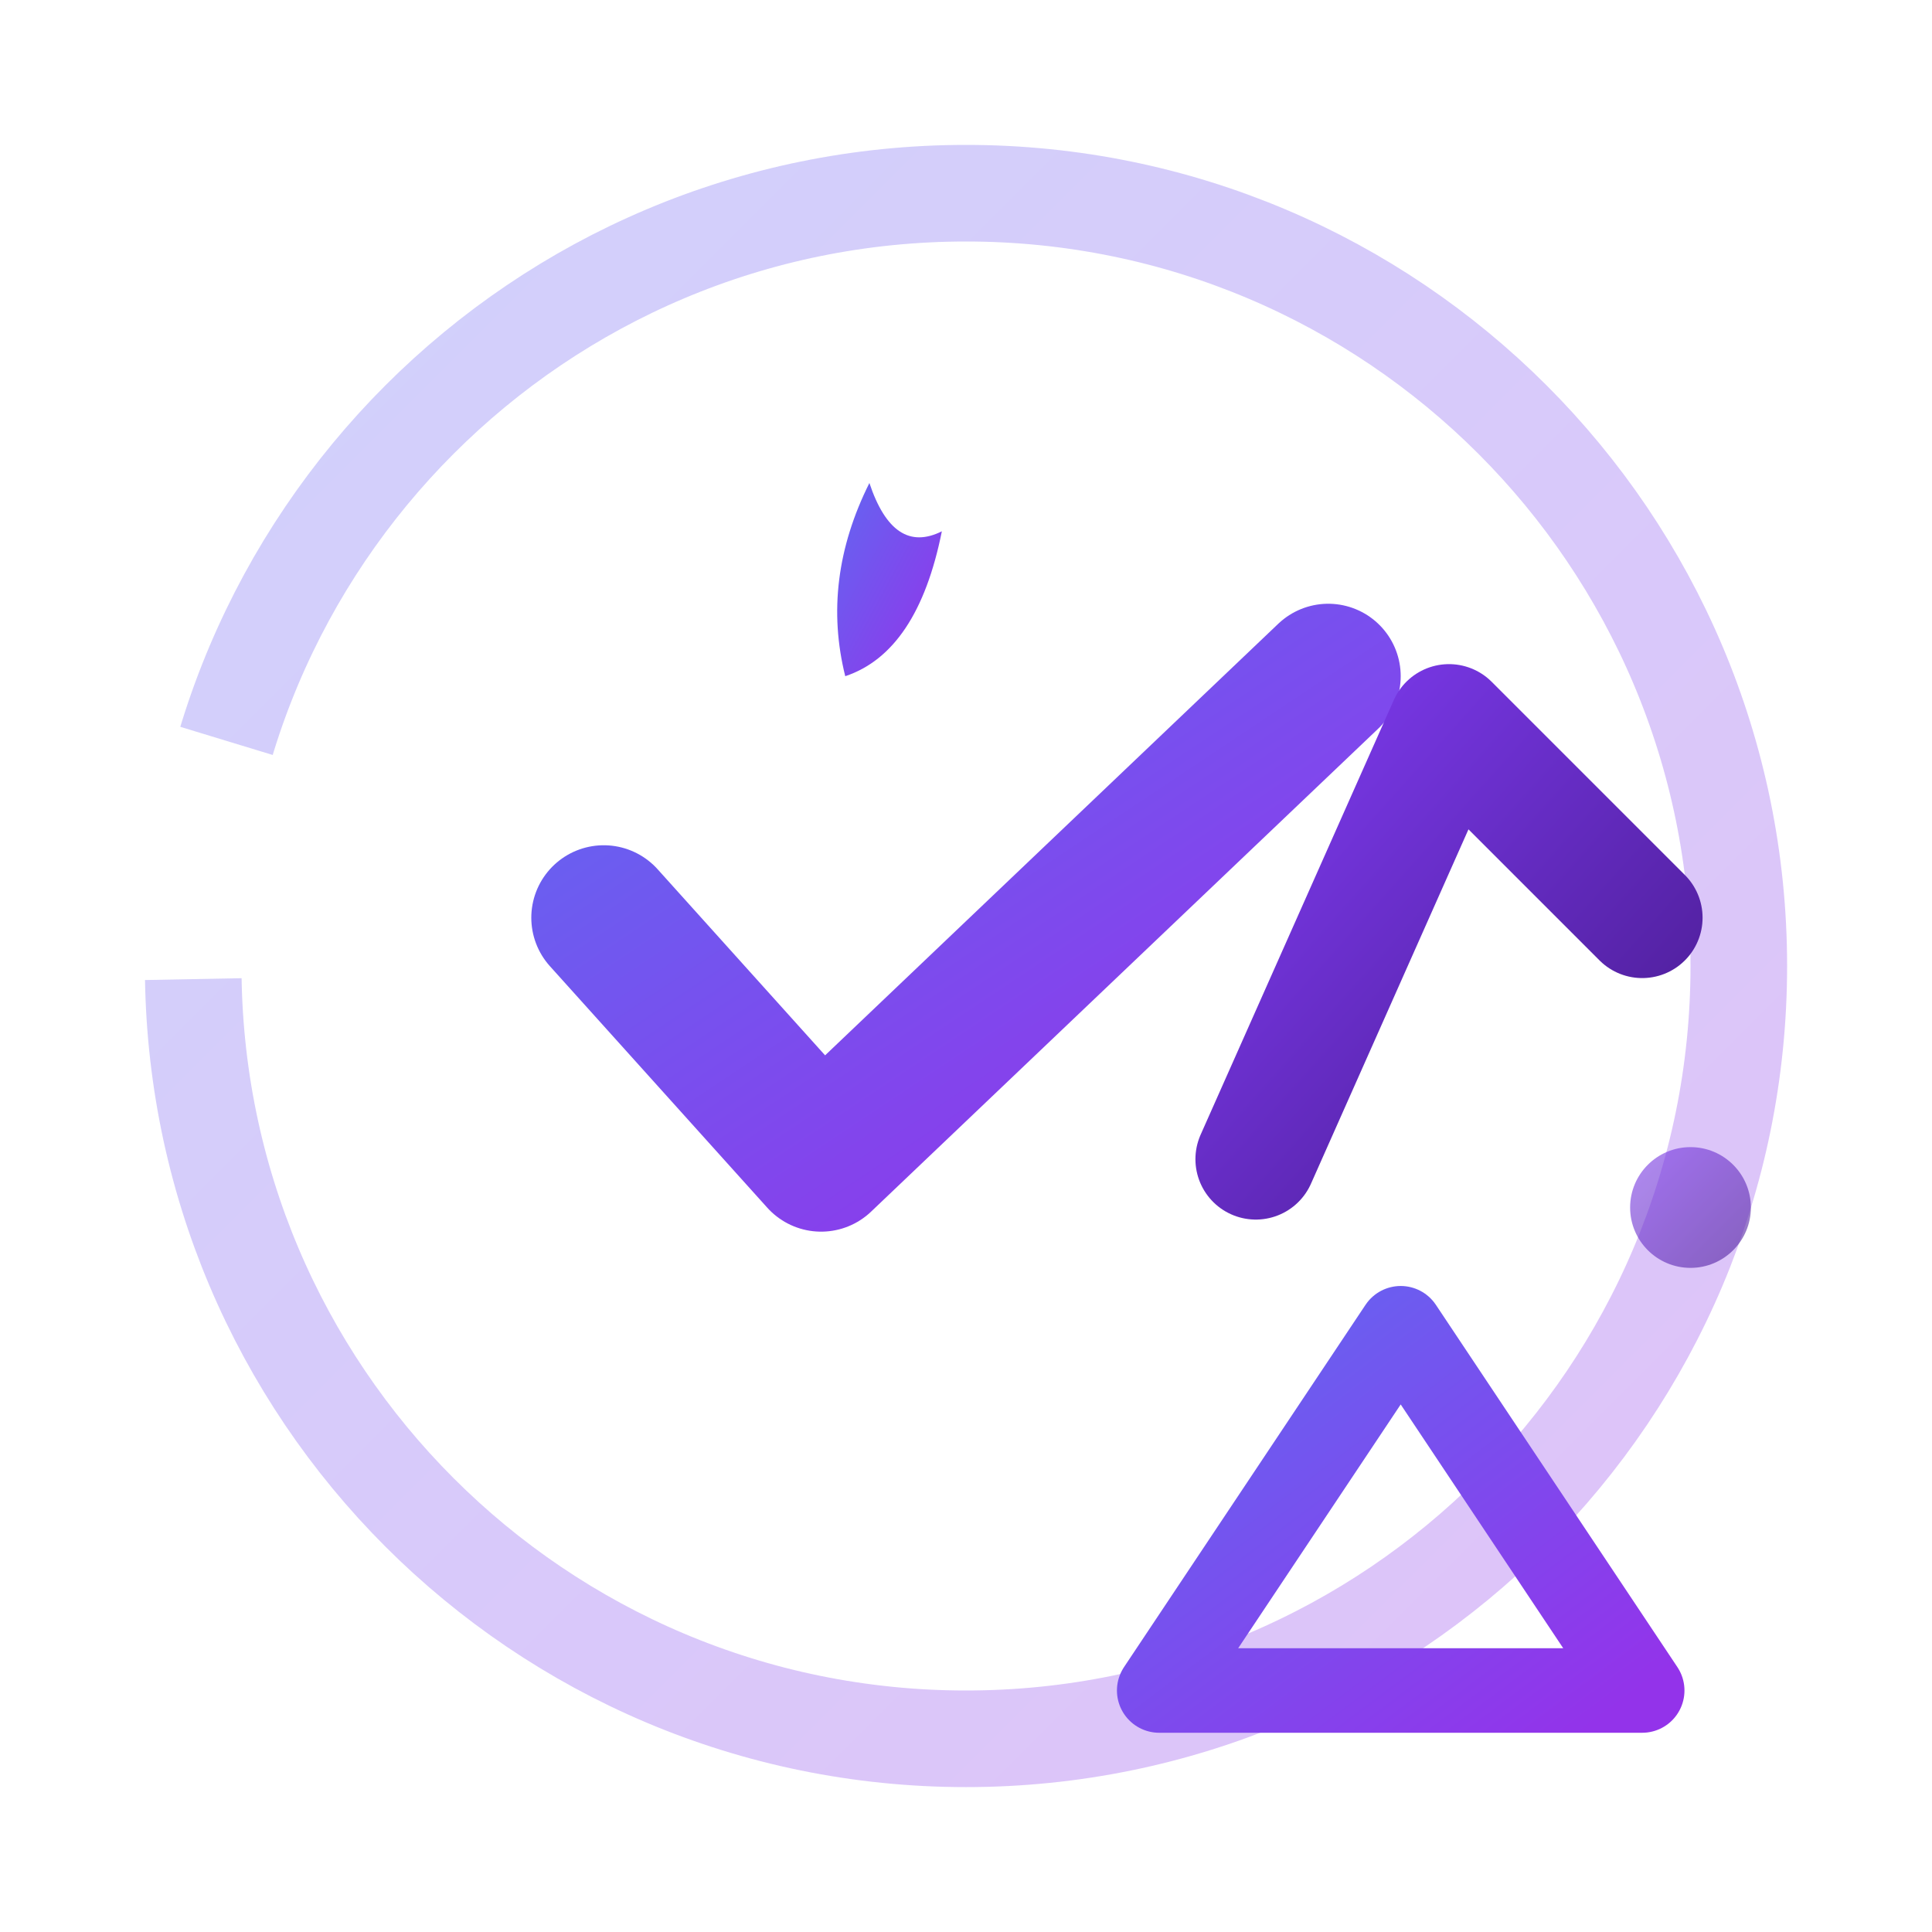
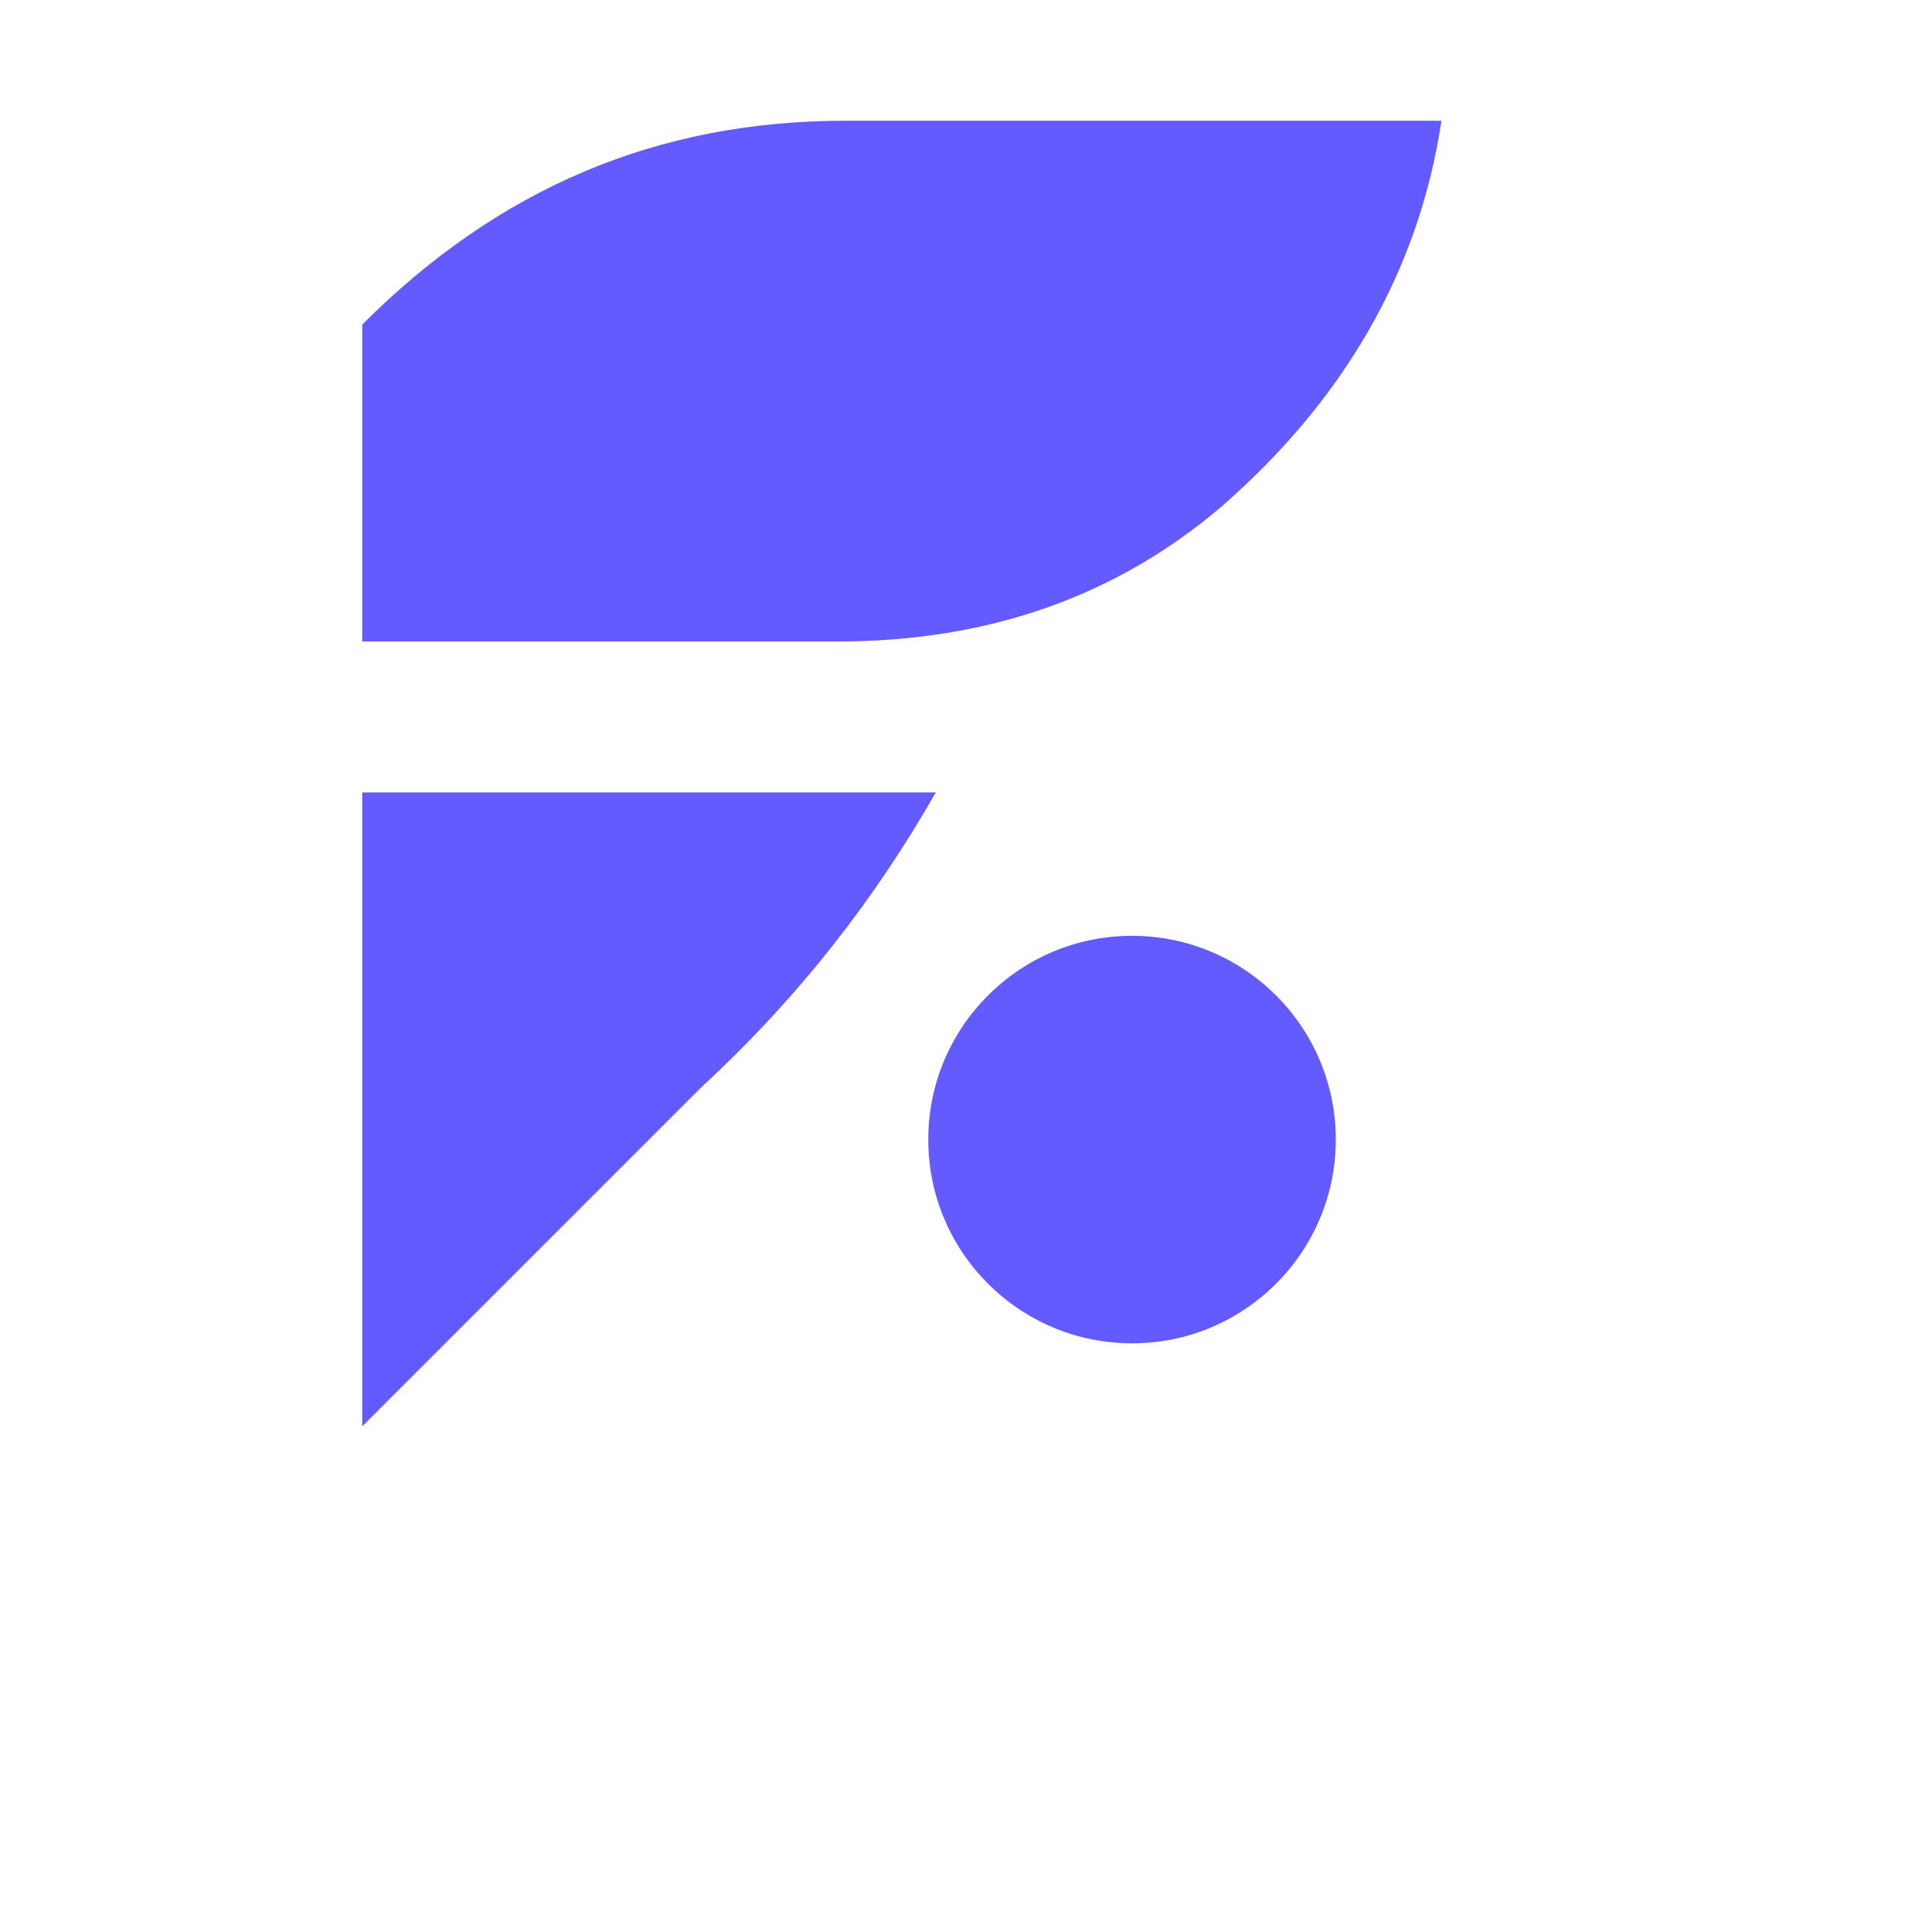
- <svg xmlns="http://www.w3.org/2000/svg" viewBox="0 0 800 800">
-   <defs>
-     <linearGradient id="grad1" x1="0%" y1="0%" x2="100%" y2="100%">
-       <stop offset="0%" style="stop-color:#6366f1;stop-opacity:1" />
-       <stop offset="100%" style="stop-color:#9333ea;stop-opacity:1" />
-     </linearGradient>
-     <linearGradient id="grad2" x1="0%" y1="0%" x2="100%" y2="100%">
-       <stop offset="0%" style="stop-color:#7c3aed;stop-opacity:1" />
-       <stop offset="100%" style="stop-color:#4c1d95;stop-opacity:1" />
-     </linearGradient>
-   </defs>
-   <circle cx="400" cy="400" r="320" fill="none" stroke="url(#grad1)" stroke-width="40" stroke-dasharray="1000 100" opacity="0.3" />
-   <path d="M 350 280 Q 340 240 360 200 Q 370 230 390 220 Q 380 270 350 280 Z" fill="url(#grad1)" />
-   <path d="M 250 380 L 340 480 L 550 280" fill="none" stroke="url(#grad1)" stroke-width="60" stroke-linecap="round" stroke-linejoin="round" />
-   <path d="M 520 480 L 600 300 L 680 380" fill="none" stroke="url(#grad2)" stroke-width="50" stroke-linecap="round" stroke-linejoin="round" />
-   <path d="M 600 300 L 600 420" fill="none" stroke="url(#grad2)" stroke-width="50" stroke-linecap="round" />
-   <path d="M 580 550 L 680 700 L 480 700 Z" fill="none" stroke="url(#grad1)" stroke-width="35" stroke-linecap="round" stroke-linejoin="round" />
-   <circle cx="700" cy="500" r="25" fill="url(#grad2)" opacity="0.6" />
+ <svg xmlns="http://www.w3.org/2000/svg" viewBox="0 0 256 256" role="img" aria-labelledby="title desc">
+   <path fill="#635BFF" d="M48 43c18-18 39-27 64-27h79c-3 20-13 37-29 51-14 12-31 18-51 18H48V43Z" />
+   <path fill="#635BFF" d="M48 105h76c-8 14-18 27-31 39l-45 45V105Z" />
+   <circle cx="150" cy="151" r="27" fill="#635BFF" />
</svg>
